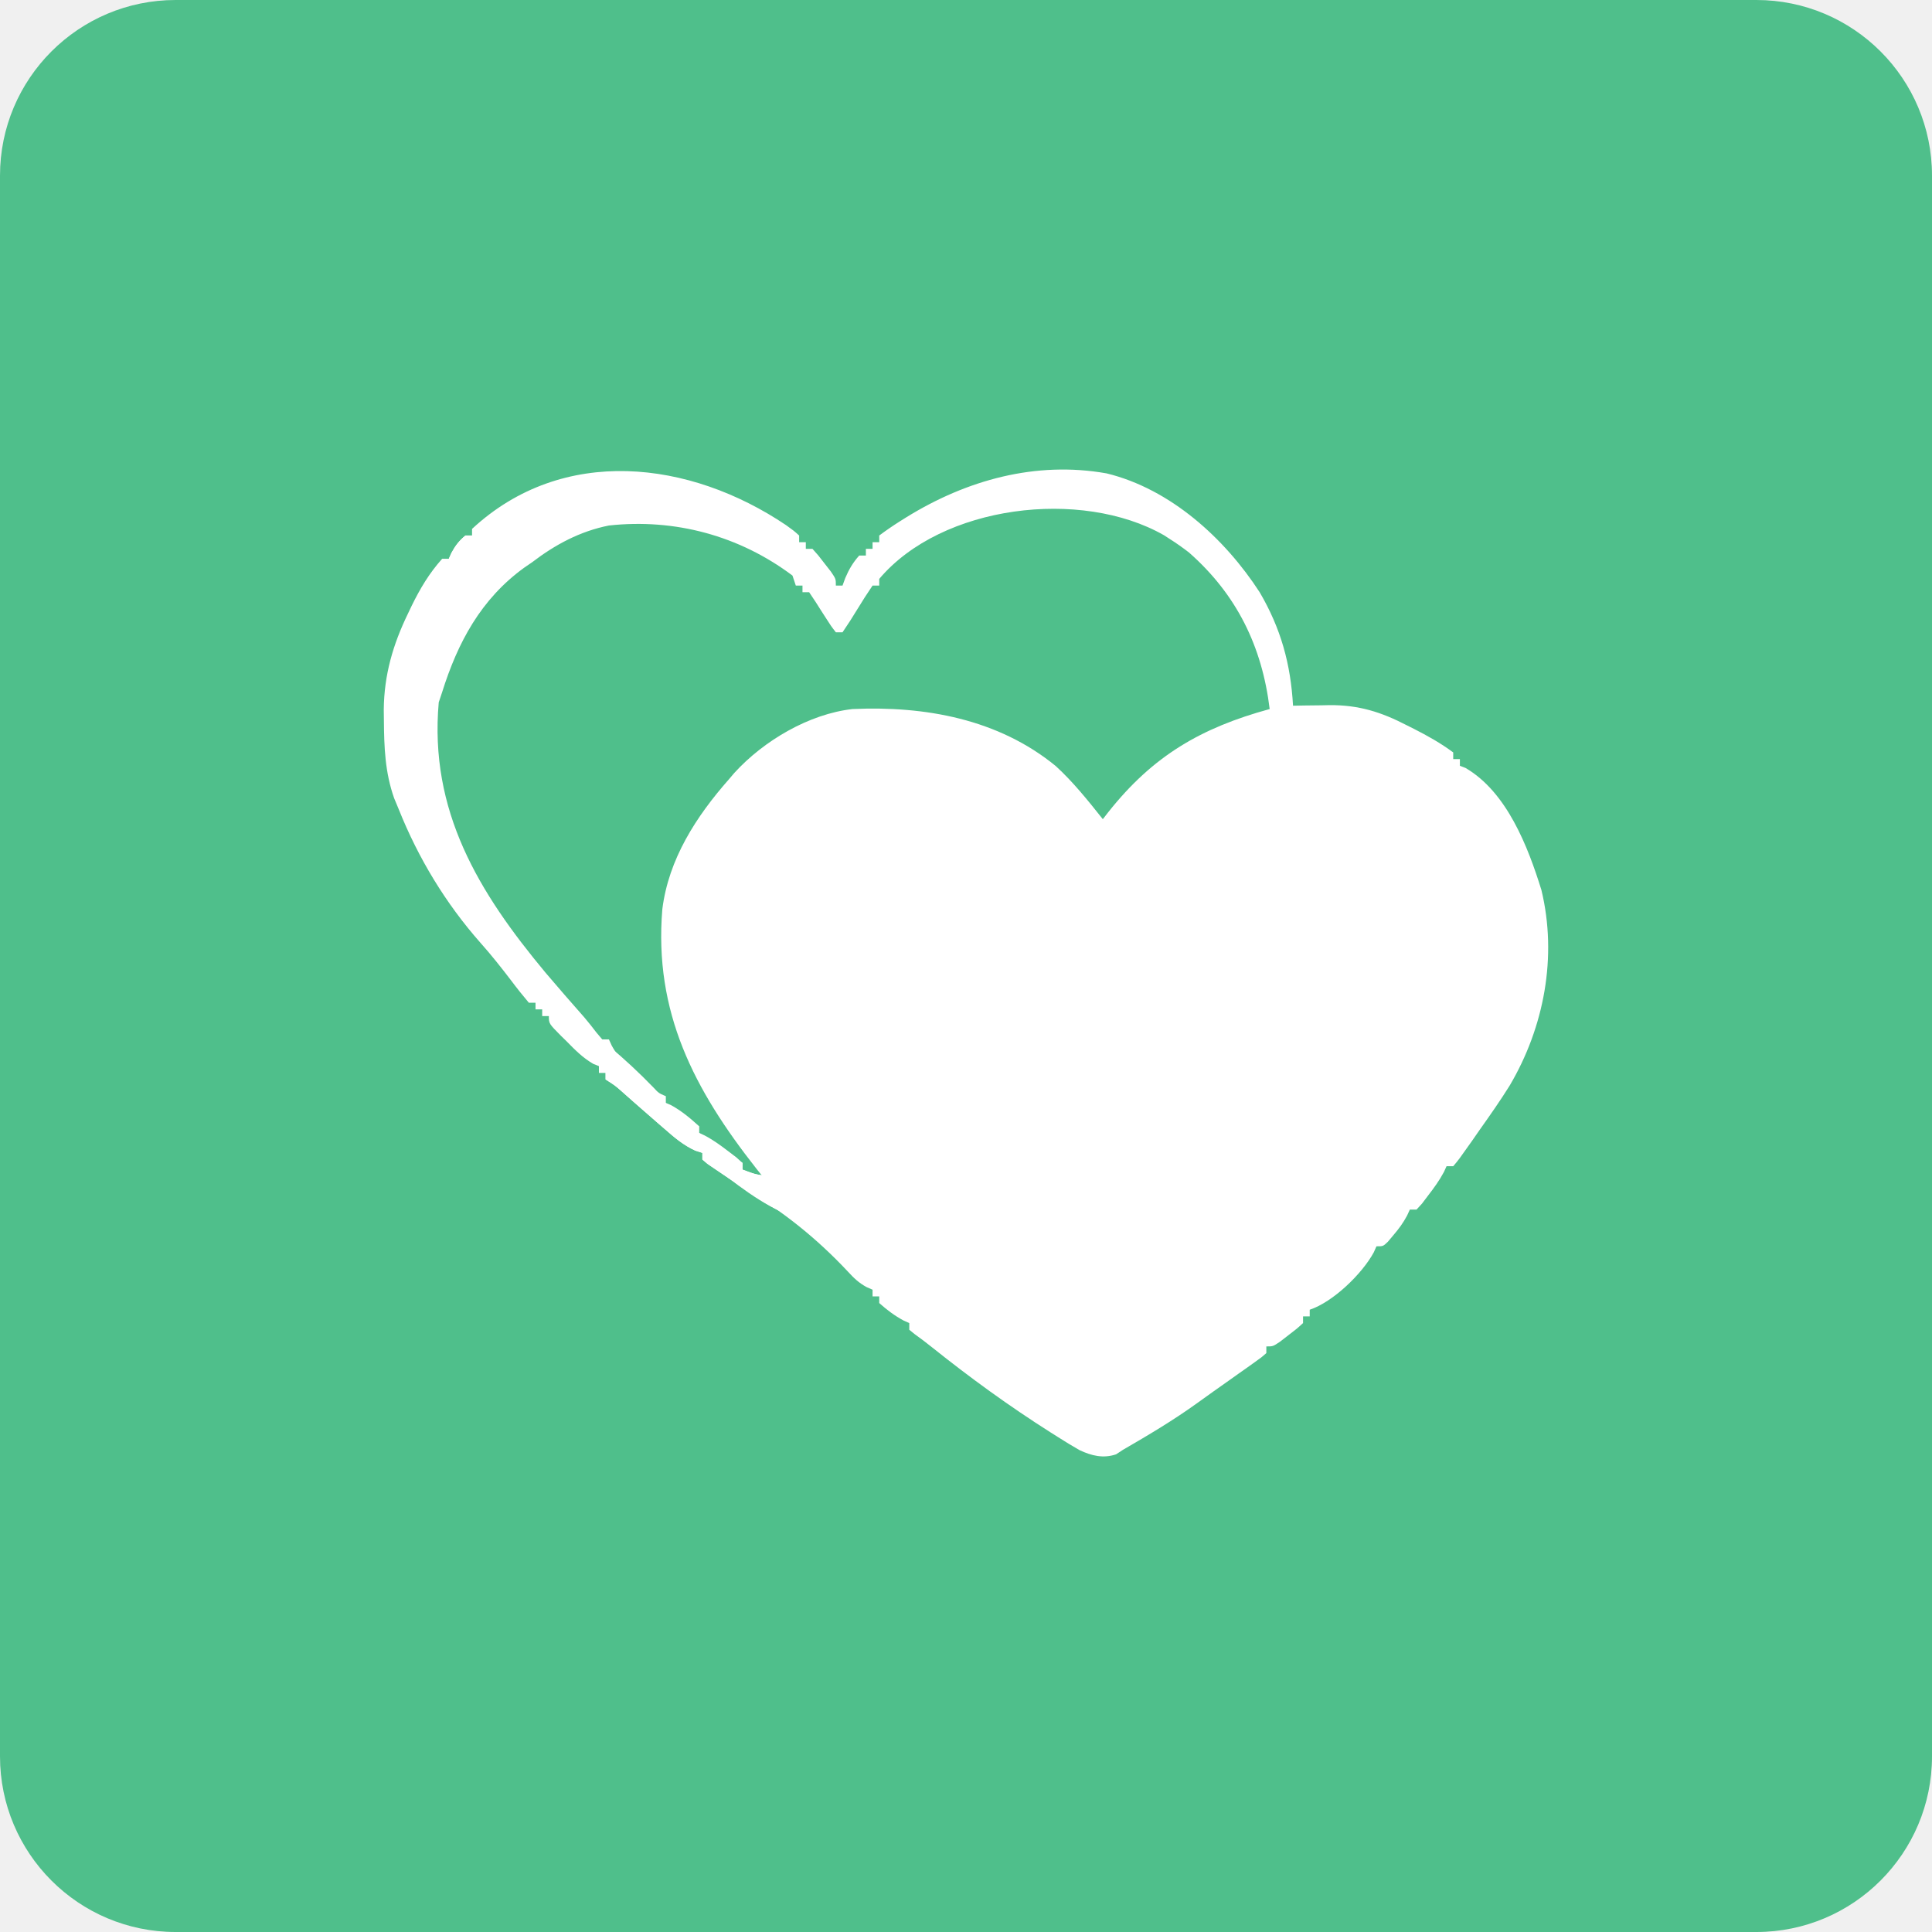
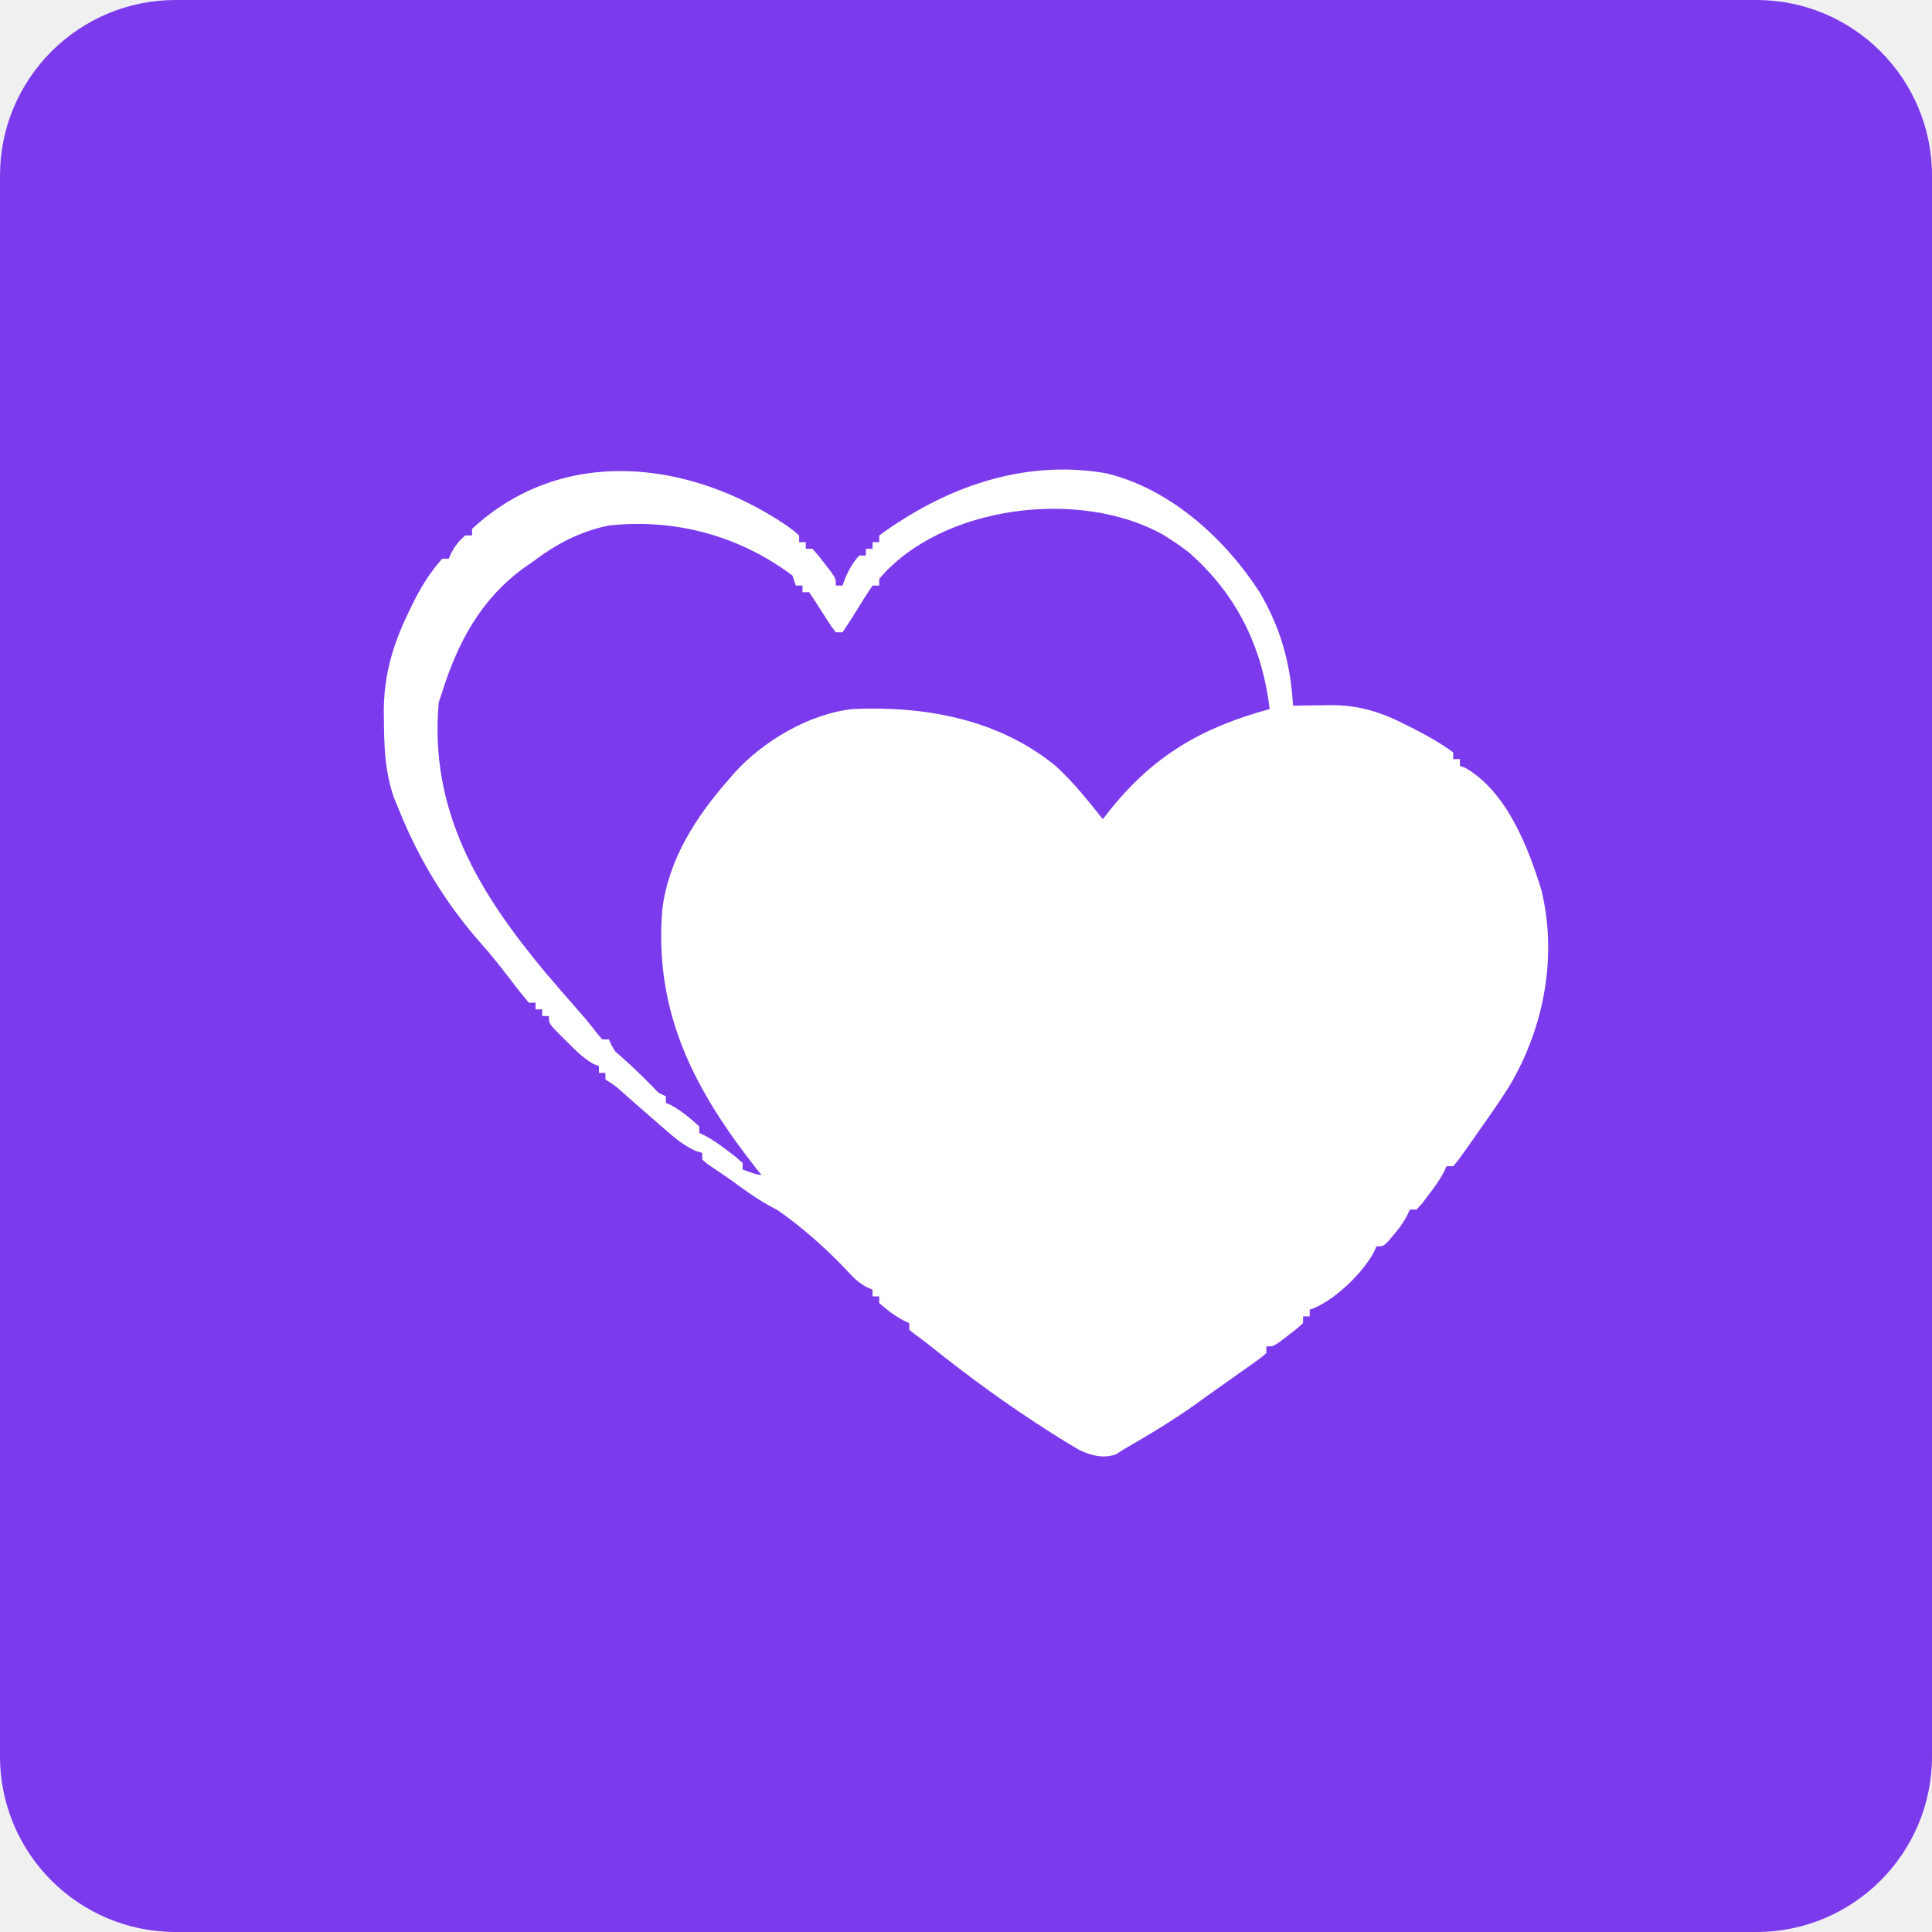
<svg xmlns="http://www.w3.org/2000/svg" width="44" height="44" viewBox="0 0 44 44" fill="none">
-   <rect width="44" height="44" rx="4" fill="#4FBF8B" />
+   <rect width="44" height="44" rx="4" fill="#7C3AED" />
  <path d="M17.901 11.959C18.079 12.087 18.079 12.087 18.2 12.196C18.2 12.247 18.2 12.297 18.2 12.348C18.25 12.348 18.3 12.348 18.352 12.348C18.352 12.399 18.352 12.449 18.352 12.5C18.402 12.5 18.452 12.5 18.504 12.5C18.635 12.645 18.635 12.645 18.779 12.833C18.827 12.895 18.875 12.956 18.925 13.02C19.036 13.184 19.036 13.184 19.036 13.336C19.086 13.336 19.136 13.336 19.188 13.336C19.208 13.28 19.229 13.224 19.25 13.165C19.336 12.965 19.423 12.815 19.568 12.652C19.618 12.652 19.668 12.652 19.72 12.652C19.72 12.602 19.72 12.552 19.72 12.5C19.77 12.5 19.82 12.5 19.872 12.5C19.872 12.45 19.872 12.4 19.872 12.348C19.922 12.348 19.972 12.348 20.024 12.348C20.024 12.298 20.024 12.248 20.024 12.196C20.178 12.081 20.331 11.976 20.494 11.873C20.543 11.843 20.591 11.812 20.641 11.781C22.011 10.934 23.586 10.494 25.202 10.781C26.656 11.135 27.893 12.261 28.688 13.488C29.172 14.315 29.394 15.12 29.448 16.072C29.54 16.071 29.631 16.069 29.726 16.067C29.848 16.066 29.971 16.064 30.094 16.063C30.154 16.062 30.214 16.06 30.276 16.059C30.942 16.054 31.453 16.214 32.041 16.519C32.118 16.558 32.118 16.558 32.197 16.597C32.512 16.757 32.812 16.925 33.096 17.136C33.096 17.187 33.096 17.237 33.096 17.288C33.146 17.288 33.196 17.288 33.248 17.288C33.248 17.339 33.248 17.389 33.248 17.44C33.29 17.457 33.331 17.473 33.375 17.489C34.319 18.038 34.799 19.284 35.105 20.271C35.47 21.783 35.169 23.394 34.379 24.728C34.166 25.069 33.936 25.397 33.704 25.724C33.644 25.81 33.585 25.896 33.525 25.982C33.223 26.41 33.223 26.41 33.096 26.56C33.046 26.56 32.995 26.56 32.944 26.56C32.924 26.603 32.905 26.646 32.885 26.69C32.781 26.885 32.66 27.051 32.526 27.225C32.48 27.286 32.433 27.347 32.386 27.41C32.344 27.455 32.303 27.501 32.26 27.548C32.21 27.548 32.16 27.548 32.108 27.548C32.087 27.593 32.067 27.637 32.046 27.683C31.955 27.855 31.854 27.99 31.728 28.137C31.689 28.184 31.649 28.231 31.609 28.279C31.5 28.384 31.5 28.384 31.348 28.384C31.328 28.429 31.308 28.474 31.287 28.521C31.02 29.014 30.358 29.652 29.828 29.828C29.828 29.879 29.828 29.929 29.828 29.98C29.778 29.98 29.727 29.98 29.676 29.98C29.676 30.031 29.676 30.081 29.676 30.132C29.532 30.264 29.532 30.264 29.343 30.408C29.282 30.456 29.22 30.504 29.156 30.553C28.992 30.664 28.992 30.664 28.84 30.664C28.84 30.715 28.84 30.765 28.84 30.816C28.726 30.916 28.726 30.916 28.567 31.029C28.509 31.07 28.452 31.111 28.392 31.154C28.33 31.198 28.267 31.242 28.203 31.287C28.14 31.331 28.077 31.376 28.012 31.423C27.887 31.511 27.762 31.6 27.637 31.688C27.508 31.779 27.38 31.871 27.252 31.964C26.714 32.351 26.145 32.689 25.572 33.02C25.521 33.054 25.471 33.087 25.419 33.121C25.127 33.22 24.86 33.155 24.586 33.026C24.42 32.932 24.26 32.833 24.099 32.731C24.01 32.675 24.01 32.675 23.92 32.618C22.985 32.025 22.093 31.377 21.229 30.686C21.099 30.582 20.966 30.48 20.831 30.384C20.79 30.352 20.75 30.319 20.708 30.284C20.708 30.234 20.708 30.184 20.708 30.132C20.666 30.114 20.623 30.095 20.58 30.075C20.372 29.963 20.2 29.833 20.024 29.676C20.024 29.626 20.024 29.576 20.024 29.524C19.974 29.524 19.924 29.524 19.872 29.524C19.872 29.474 19.872 29.424 19.872 29.372C19.805 29.343 19.805 29.343 19.736 29.313C19.555 29.213 19.448 29.11 19.309 28.958C18.579 28.18 17.831 27.593 16.92 27.041C16.702 26.908 16.491 26.767 16.281 26.622C16.224 26.584 16.167 26.545 16.109 26.505C16.071 26.473 16.034 26.441 15.996 26.408C15.996 26.358 15.996 26.308 15.996 26.256C15.943 26.239 15.89 26.223 15.836 26.205C15.564 26.081 15.358 25.905 15.136 25.71C15.071 25.654 15.071 25.654 15.005 25.597C14.879 25.488 14.753 25.378 14.628 25.268C14.533 25.185 14.533 25.185 14.436 25.1C14.337 25.013 14.239 24.926 14.14 24.838C14.007 24.722 14.007 24.722 13.792 24.584C13.792 24.534 13.792 24.484 13.792 24.432C13.742 24.432 13.691 24.432 13.64 24.432C13.64 24.382 13.64 24.332 13.64 24.28C13.599 24.264 13.558 24.247 13.515 24.231C13.274 24.093 13.092 23.907 12.899 23.71C12.86 23.672 12.822 23.635 12.782 23.596C12.5 23.312 12.5 23.312 12.5 23.14C12.45 23.14 12.399 23.14 12.348 23.14C12.348 23.09 12.348 23.04 12.348 22.988C12.298 22.988 12.248 22.988 12.196 22.988C12.196 22.938 12.196 22.888 12.196 22.836C12.146 22.836 12.095 22.836 12.044 22.836C11.907 22.674 11.777 22.512 11.65 22.342C11.423 22.045 11.194 21.754 10.945 21.475C10.15 20.576 9.524 19.541 9.08 18.428C9.045 18.346 9.011 18.263 8.976 18.178C8.768 17.588 8.748 17.021 8.743 16.4C8.742 16.321 8.741 16.241 8.74 16.159C8.749 15.365 8.949 14.679 9.294 13.968C9.32 13.913 9.347 13.857 9.374 13.8C9.567 13.406 9.774 13.057 10.068 12.728C10.118 12.728 10.168 12.728 10.22 12.728C10.24 12.683 10.261 12.637 10.282 12.591C10.372 12.425 10.455 12.317 10.6 12.196C10.65 12.196 10.7 12.196 10.752 12.196C10.752 12.146 10.752 12.096 10.752 12.044C12.817 10.13 15.708 10.482 17.901 11.959ZM20.024 13.184C20.024 13.235 20.024 13.285 20.024 13.336C19.974 13.336 19.924 13.336 19.872 13.336C19.752 13.512 19.64 13.687 19.53 13.868C19.42 14.05 19.308 14.225 19.188 14.4C19.138 14.4 19.087 14.4 19.036 14.4C18.927 14.259 18.927 14.259 18.808 14.073C18.769 14.012 18.73 13.951 18.689 13.888C18.653 13.832 18.617 13.775 18.58 13.716C18.505 13.604 18.505 13.604 18.428 13.488C18.378 13.488 18.328 13.488 18.276 13.488C18.276 13.438 18.276 13.388 18.276 13.336C18.226 13.336 18.175 13.336 18.124 13.336C18.086 13.224 18.086 13.224 18.048 13.108C16.839 12.2 15.369 11.804 13.868 11.968C13.213 12.098 12.645 12.402 12.12 12.804C12.03 12.866 12.03 12.866 11.939 12.928C10.953 13.642 10.424 14.632 10.068 15.768C10.043 15.844 10.018 15.919 9.992 15.996C9.774 18.467 10.895 20.317 12.424 22.152C12.715 22.495 13.011 22.834 13.308 23.171C13.404 23.283 13.494 23.399 13.583 23.515C13.627 23.567 13.671 23.619 13.716 23.672C13.766 23.672 13.816 23.672 13.868 23.672C13.888 23.718 13.909 23.763 13.93 23.809C14.02 23.977 14.112 24.088 14.245 24.222C14.289 24.266 14.332 24.309 14.377 24.354C14.422 24.399 14.467 24.444 14.514 24.489C14.559 24.535 14.604 24.581 14.651 24.628C14.694 24.671 14.738 24.715 14.782 24.759C14.842 24.818 14.842 24.818 14.902 24.879C15.005 24.98 15.005 24.98 15.16 24.964C15.16 25.015 15.16 25.065 15.16 25.116C15.29 25.254 15.29 25.254 15.454 25.392C15.509 25.44 15.564 25.488 15.62 25.537C15.757 25.664 15.757 25.664 15.92 25.648C15.92 25.699 15.92 25.749 15.92 25.8C16.052 25.922 16.189 26.039 16.328 26.152C16.404 26.214 16.48 26.276 16.558 26.34C16.735 26.499 16.735 26.499 16.908 26.484C16.908 26.535 16.908 26.585 16.908 26.636C17.057 26.761 17.057 26.761 17.212 26.864C17.262 26.839 17.312 26.814 17.364 26.788C17.317 26.73 17.27 26.671 17.222 26.61C15.808 24.814 14.89 23.052 15.084 20.708C15.226 19.565 15.855 18.593 16.604 17.744C16.643 17.698 16.682 17.652 16.723 17.604C17.393 16.868 18.427 16.259 19.416 16.148C21.064 16.074 22.735 16.374 24.044 17.446C24.444 17.812 24.779 18.233 25.116 18.656C25.156 18.604 25.197 18.552 25.239 18.498C26.259 17.21 27.355 16.575 28.916 16.148C28.743 14.719 28.164 13.54 27.081 12.585C26.936 12.472 26.791 12.37 26.636 12.272C26.572 12.231 26.572 12.231 26.506 12.188C24.626 11.117 21.45 11.496 20.024 13.184Z" fill="white" />
  <path d="M13.868 23.824C14.224 24.121 14.556 24.431 14.879 24.764C15.001 24.895 15.001 24.895 15.16 24.964C15.16 25.014 15.16 25.064 15.16 25.116C15.2 25.134 15.241 25.151 15.283 25.169C15.526 25.303 15.714 25.461 15.92 25.648C15.92 25.698 15.92 25.748 15.92 25.8C15.962 25.82 16.005 25.839 16.049 25.86C16.244 25.963 16.41 26.084 16.585 26.218C16.645 26.265 16.706 26.311 16.769 26.358C16.815 26.4 16.86 26.441 16.908 26.484C16.908 26.534 16.908 26.584 16.908 26.636C17.205 26.748 17.205 26.748 17.516 26.788C17.592 26.915 17.668 27.041 17.744 27.168C17.819 27.218 17.894 27.268 17.972 27.32C18.024 27.52 18.024 27.52 18.048 27.7C17.567 27.528 17.174 27.227 16.756 26.94C16.68 26.89 16.605 26.839 16.527 26.787C16.459 26.741 16.39 26.694 16.319 26.646C16.256 26.604 16.194 26.561 16.13 26.518C16.063 26.464 16.063 26.464 15.996 26.408C15.996 26.358 15.996 26.308 15.996 26.256C15.916 26.231 15.916 26.231 15.836 26.205C15.564 26.081 15.358 25.905 15.136 25.71C15.093 25.673 15.049 25.635 15.005 25.597C14.879 25.488 14.753 25.378 14.628 25.268C14.565 25.213 14.501 25.157 14.436 25.1C14.337 25.013 14.239 24.926 14.14 24.838C14.007 24.721 14.007 24.721 13.792 24.584C13.792 24.534 13.792 24.484 13.792 24.432C13.742 24.432 13.691 24.432 13.64 24.432C13.675 24.366 13.675 24.366 13.711 24.299C13.786 24.14 13.828 23.995 13.868 23.824Z" fill="white" />
  <path d="M16.376 26.256C16.608 26.277 16.71 26.352 16.908 26.484C16.908 26.534 16.908 26.584 16.908 26.636C17.206 26.748 17.206 26.748 17.516 26.788C17.593 26.914 17.669 27.041 17.744 27.168C17.82 27.218 17.895 27.268 17.972 27.32C18.025 27.519 18.025 27.519 18.048 27.7C17.346 27.448 16.733 26.938 16.148 26.484C16.253 26.369 16.253 26.369 16.376 26.256Z" fill="white" />
  <path d="M17.136 26.788C17.312 26.765 17.312 26.765 17.516 26.788C17.64 26.969 17.64 26.969 17.744 27.168C17.82 27.218 17.895 27.269 17.972 27.32C18.025 27.52 18.025 27.52 18.048 27.7C17.773 27.6 17.544 27.477 17.303 27.311C17.243 27.27 17.183 27.229 17.121 27.187C17.076 27.156 17.031 27.124 16.984 27.092C17.035 27.042 17.085 26.992 17.136 26.94C17.136 26.89 17.136 26.84 17.136 26.788Z" fill="white" />
  <path d="M10.752 12.044C10.803 12.044 10.853 12.044 10.904 12.044C10.794 12.306 10.655 12.451 10.439 12.633C10.356 12.703 10.356 12.703 10.272 12.774C10.23 12.809 10.188 12.844 10.144 12.88C10.119 12.83 10.094 12.78 10.068 12.728C10.118 12.728 10.169 12.728 10.22 12.728C10.241 12.682 10.261 12.637 10.282 12.59C10.372 12.424 10.456 12.316 10.6 12.196C10.65 12.196 10.701 12.196 10.752 12.196C10.752 12.146 10.752 12.096 10.752 12.044Z" fill="white" />
  <path d="M17.44 27.168C17.616 27.218 17.791 27.268 17.972 27.32C17.997 27.445 18.023 27.571 18.048 27.7C17.79 27.623 17.687 27.575 17.531 27.349C17.501 27.289 17.471 27.229 17.44 27.168Z" fill="white" />
</svg>
